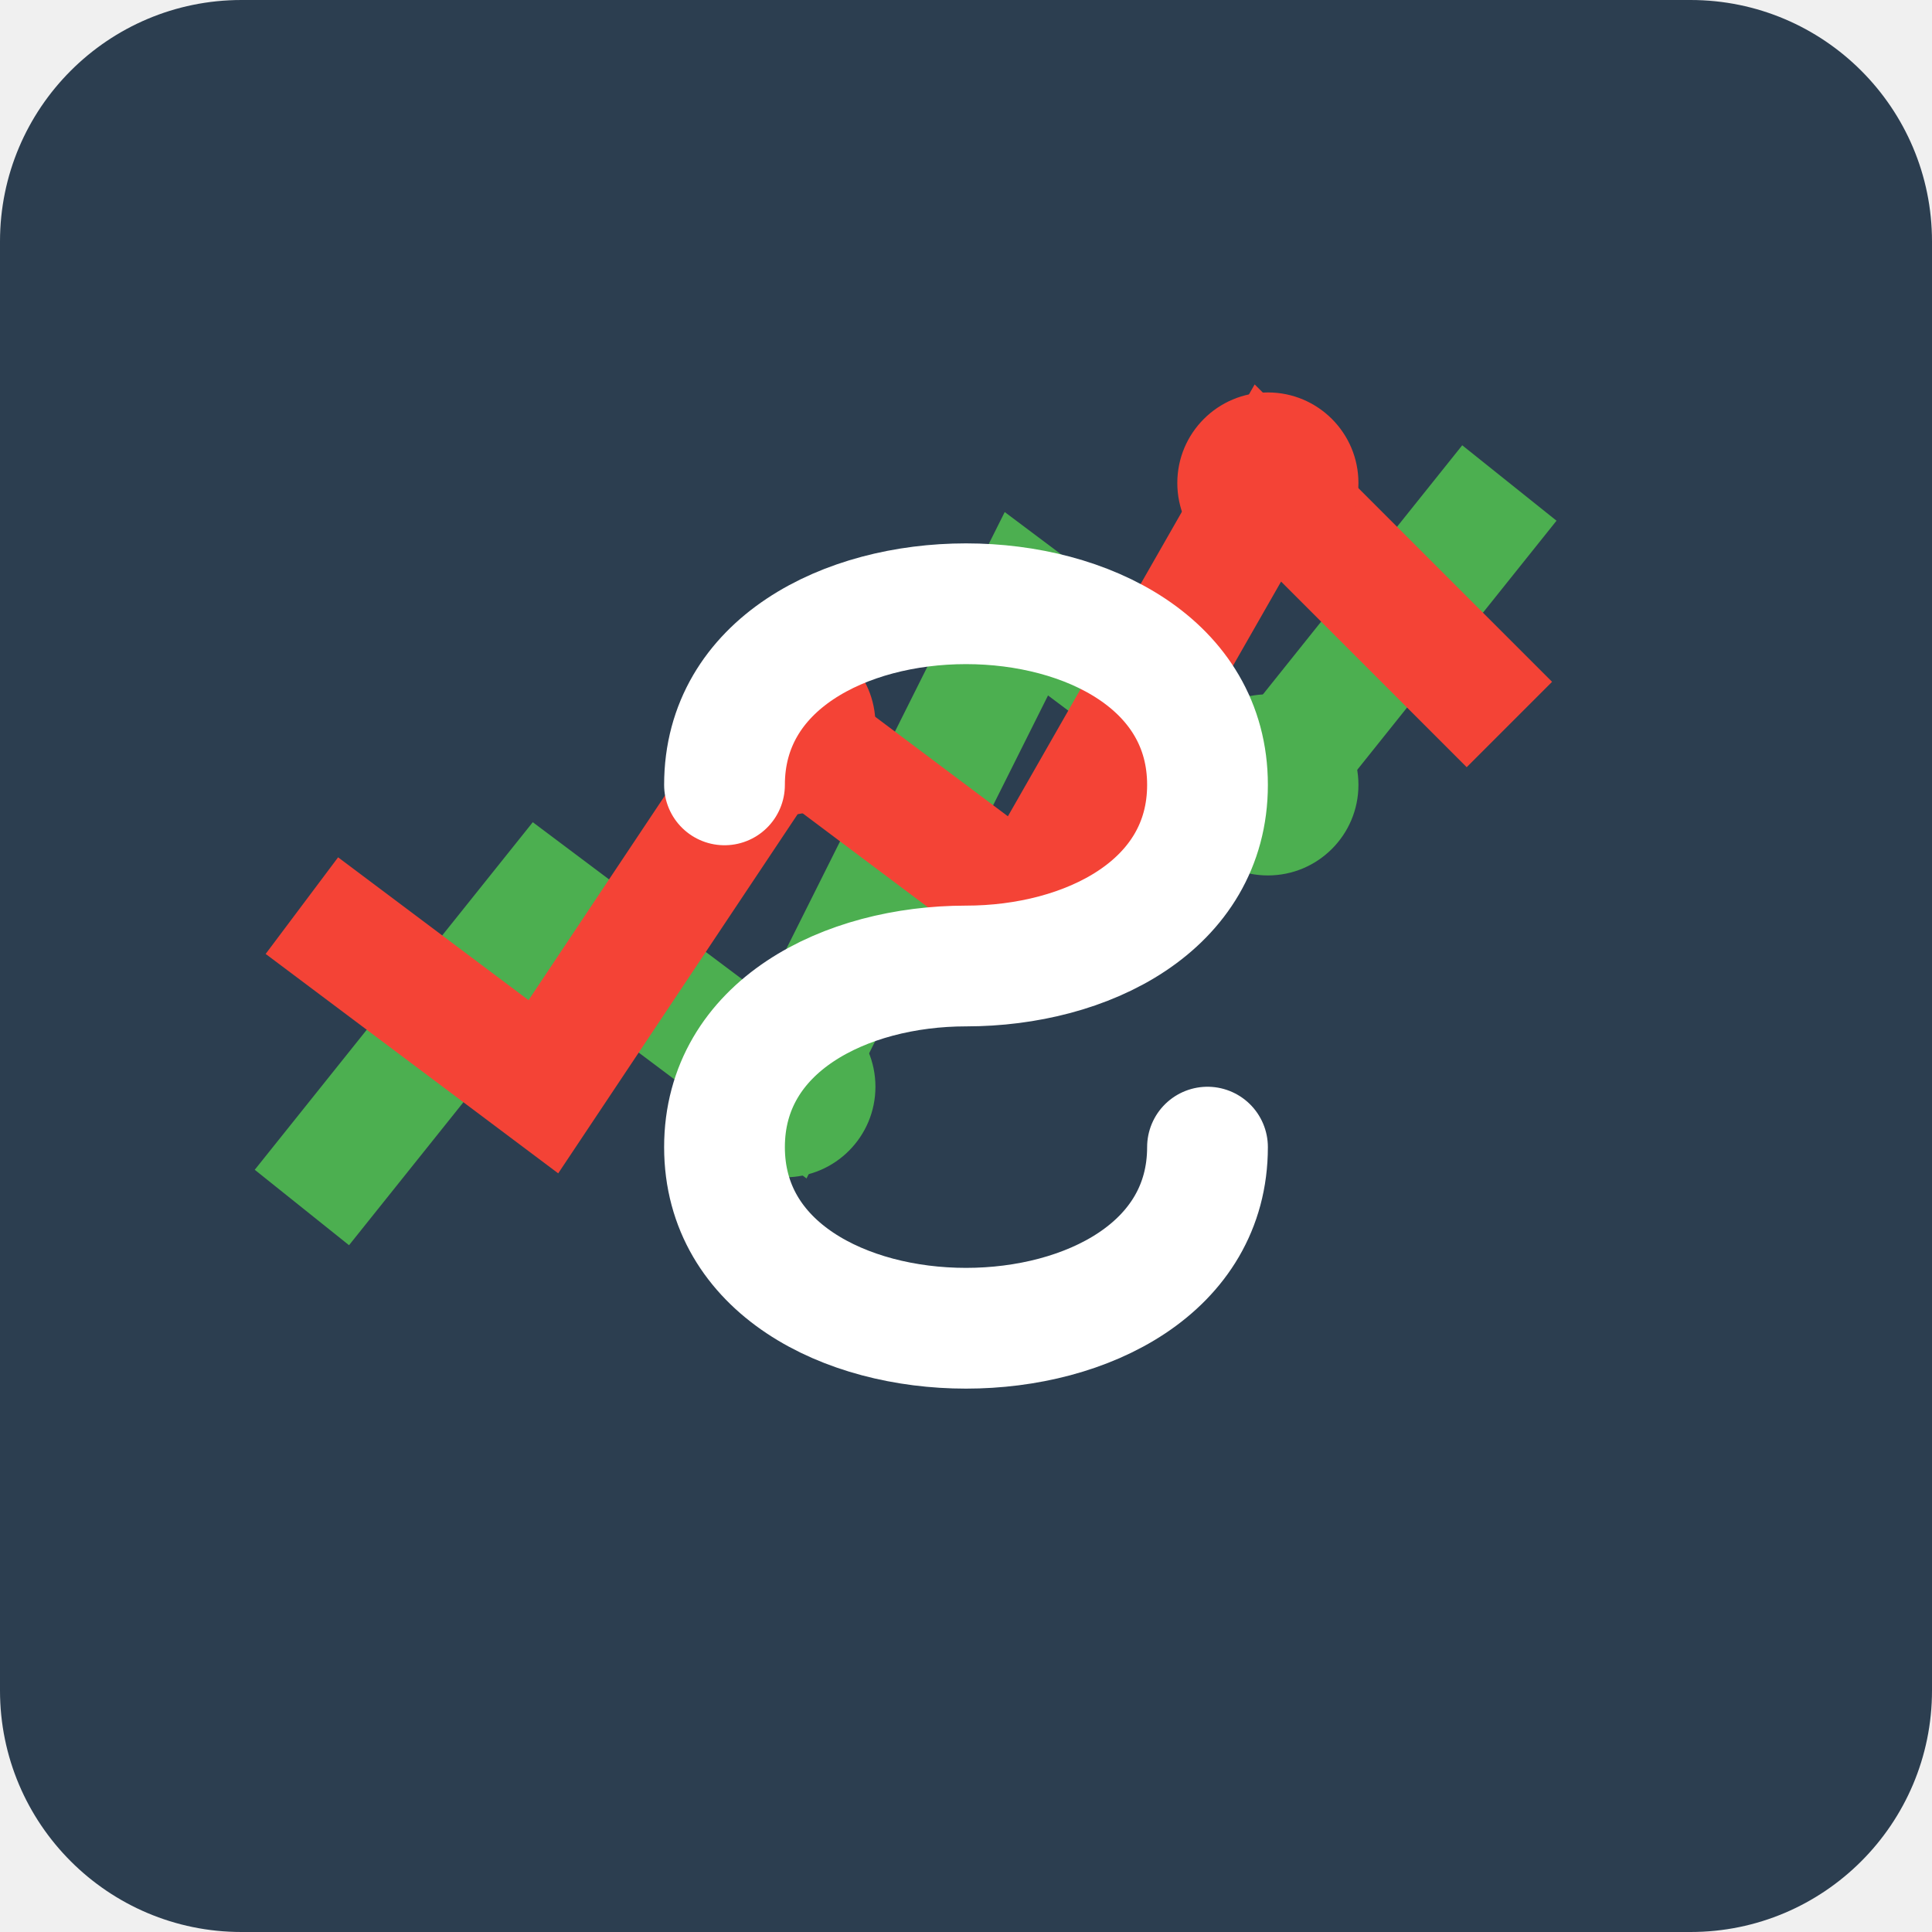
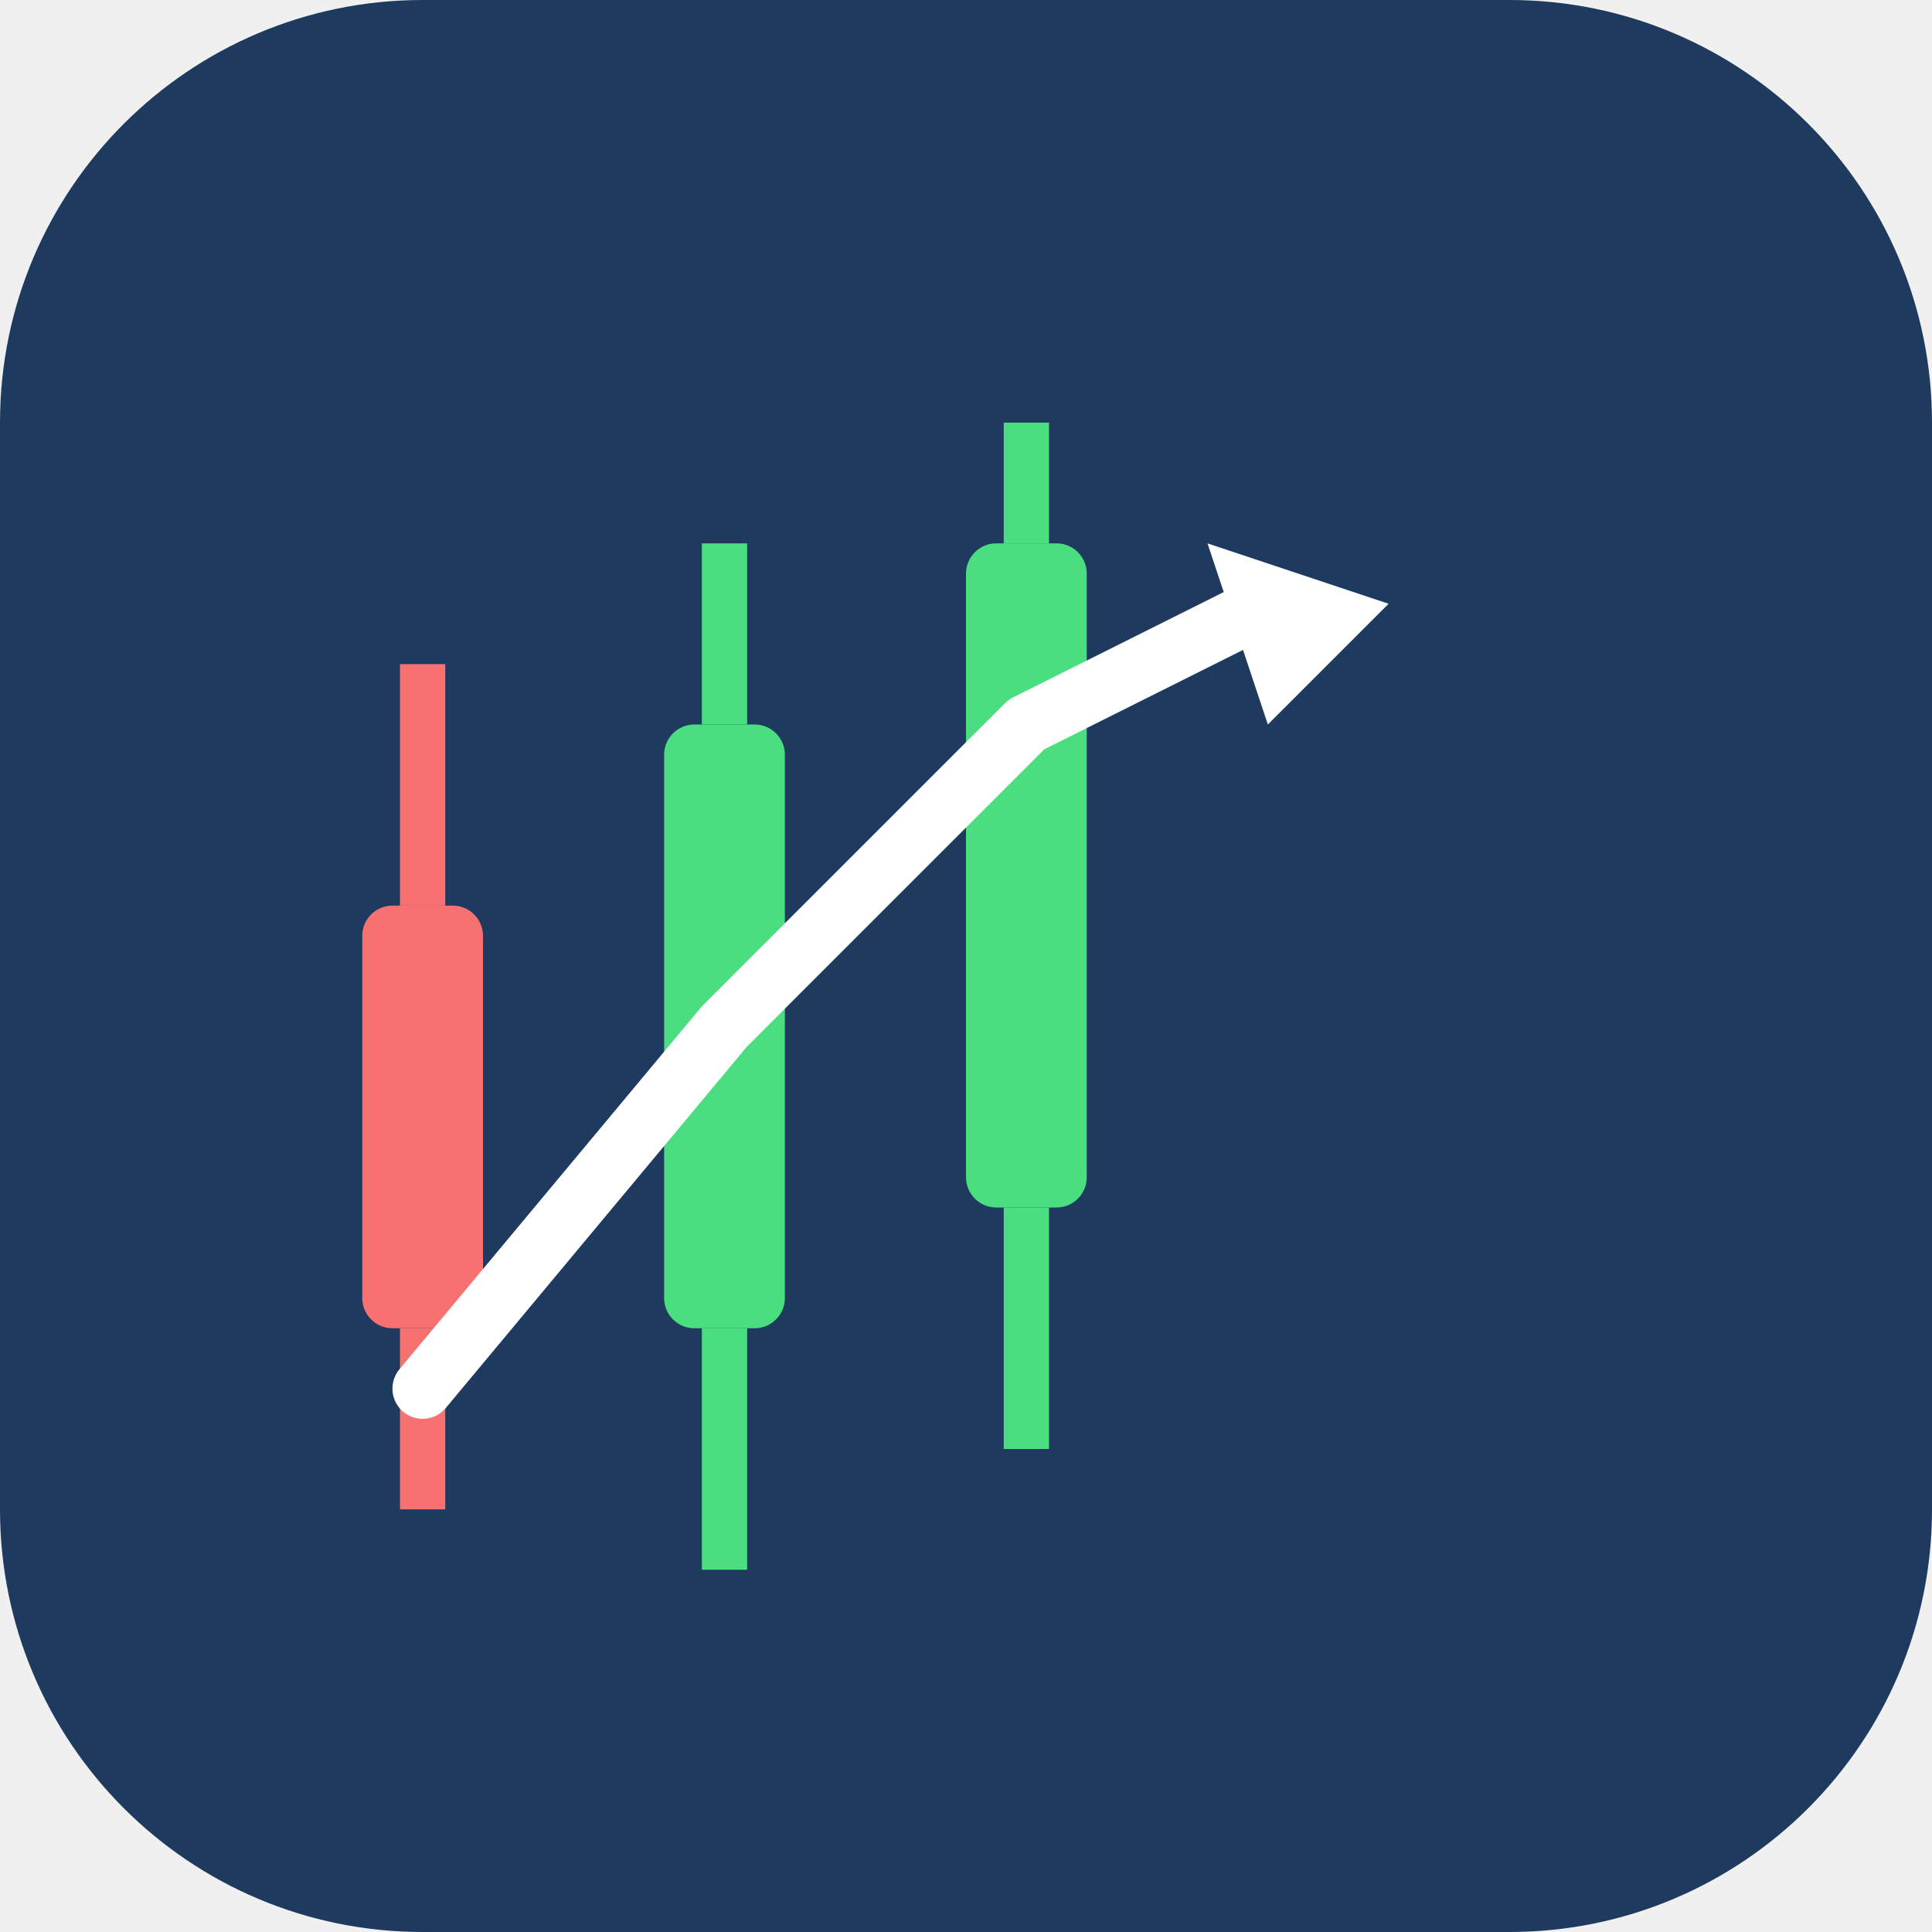
- <svg xmlns="http://www.w3.org/2000/svg" width="32" height="32" viewBox="0 0 32 32">
-   <rect width="32" height="32" rx="4" fill="#2c3e50" />
-   <polyline points="5,20 9,15 13,18 17,10 21,13 25,8" stroke="#4CAF50" stroke-width="2" fill="none" />
-   <polyline points="5,15 9,18 13,12 17,15 21,8 25,12" stroke="#F44336" stroke-width="2" fill="none" />
-   <circle cx="13" cy="18" r="1.5" fill="#4CAF50" />
-   <circle cx="21" cy="13" r="1.5" fill="#4CAF50" />
-   <circle cx="13" cy="12" r="1.5" fill="#F44336" />
-   <circle cx="21" cy="8" r="1.5" fill="#F44336" />
-   <path d="M16,16 C18,16 20,15 20,13 C20,11 18,10 16,10 C14,10 12,11 12,13 M16,16 C14,16 12,17 12,19 C12,21 14,22 16,22 C18,22 20,21 20,19" stroke="#ffffff" stroke-width="2" fill="none" stroke-linecap="round" />
+ <svg xmlns="http://www.w3.org/2000/svg" viewBox="0 0 512 512" fill="none">
+   <rect width="512" height="512" rx="112" fill="#1e3a5f" />
+   <g transform="translate(96, 96) scale(8)">
+     <rect x="0" y="18" width="4" height="14" rx="1" fill="#f87171" />
+     <line x1="2" y1="10" x2="2" y2="18" stroke="#f87171" stroke-width="1.5" />
+     <line x1="2" y1="32" x2="2" y2="38" stroke="#f87171" stroke-width="1.5" />
+     <rect x="10" y="12" width="4" height="20" rx="1" fill="#4ade80" />
+     <line x1="12" y1="6" x2="12" y2="12" stroke="#4ade80" stroke-width="1.5" />
+     <line x1="12" y1="32" x2="12" y2="40" stroke="#4ade80" stroke-width="1.5" />
+     <rect x="20" y="6" width="4" height="22" rx="1" fill="#4ade80" />
+     <line x1="22" y1="2" x2="22" y2="6" stroke="#4ade80" stroke-width="1.5" />
+     <line x1="22" y1="28" x2="22" y2="36" stroke="#4ade80" stroke-width="1.5" />
+     <path d="M2 34 L12 22 L22 12 L30 8" stroke="#ffffff" stroke-width="2" stroke-linecap="round" stroke-linejoin="round" fill="none" />
+     <polygon points="28,6 34,8 30,12" fill="#ffffff" />
+   </g>
</svg>
